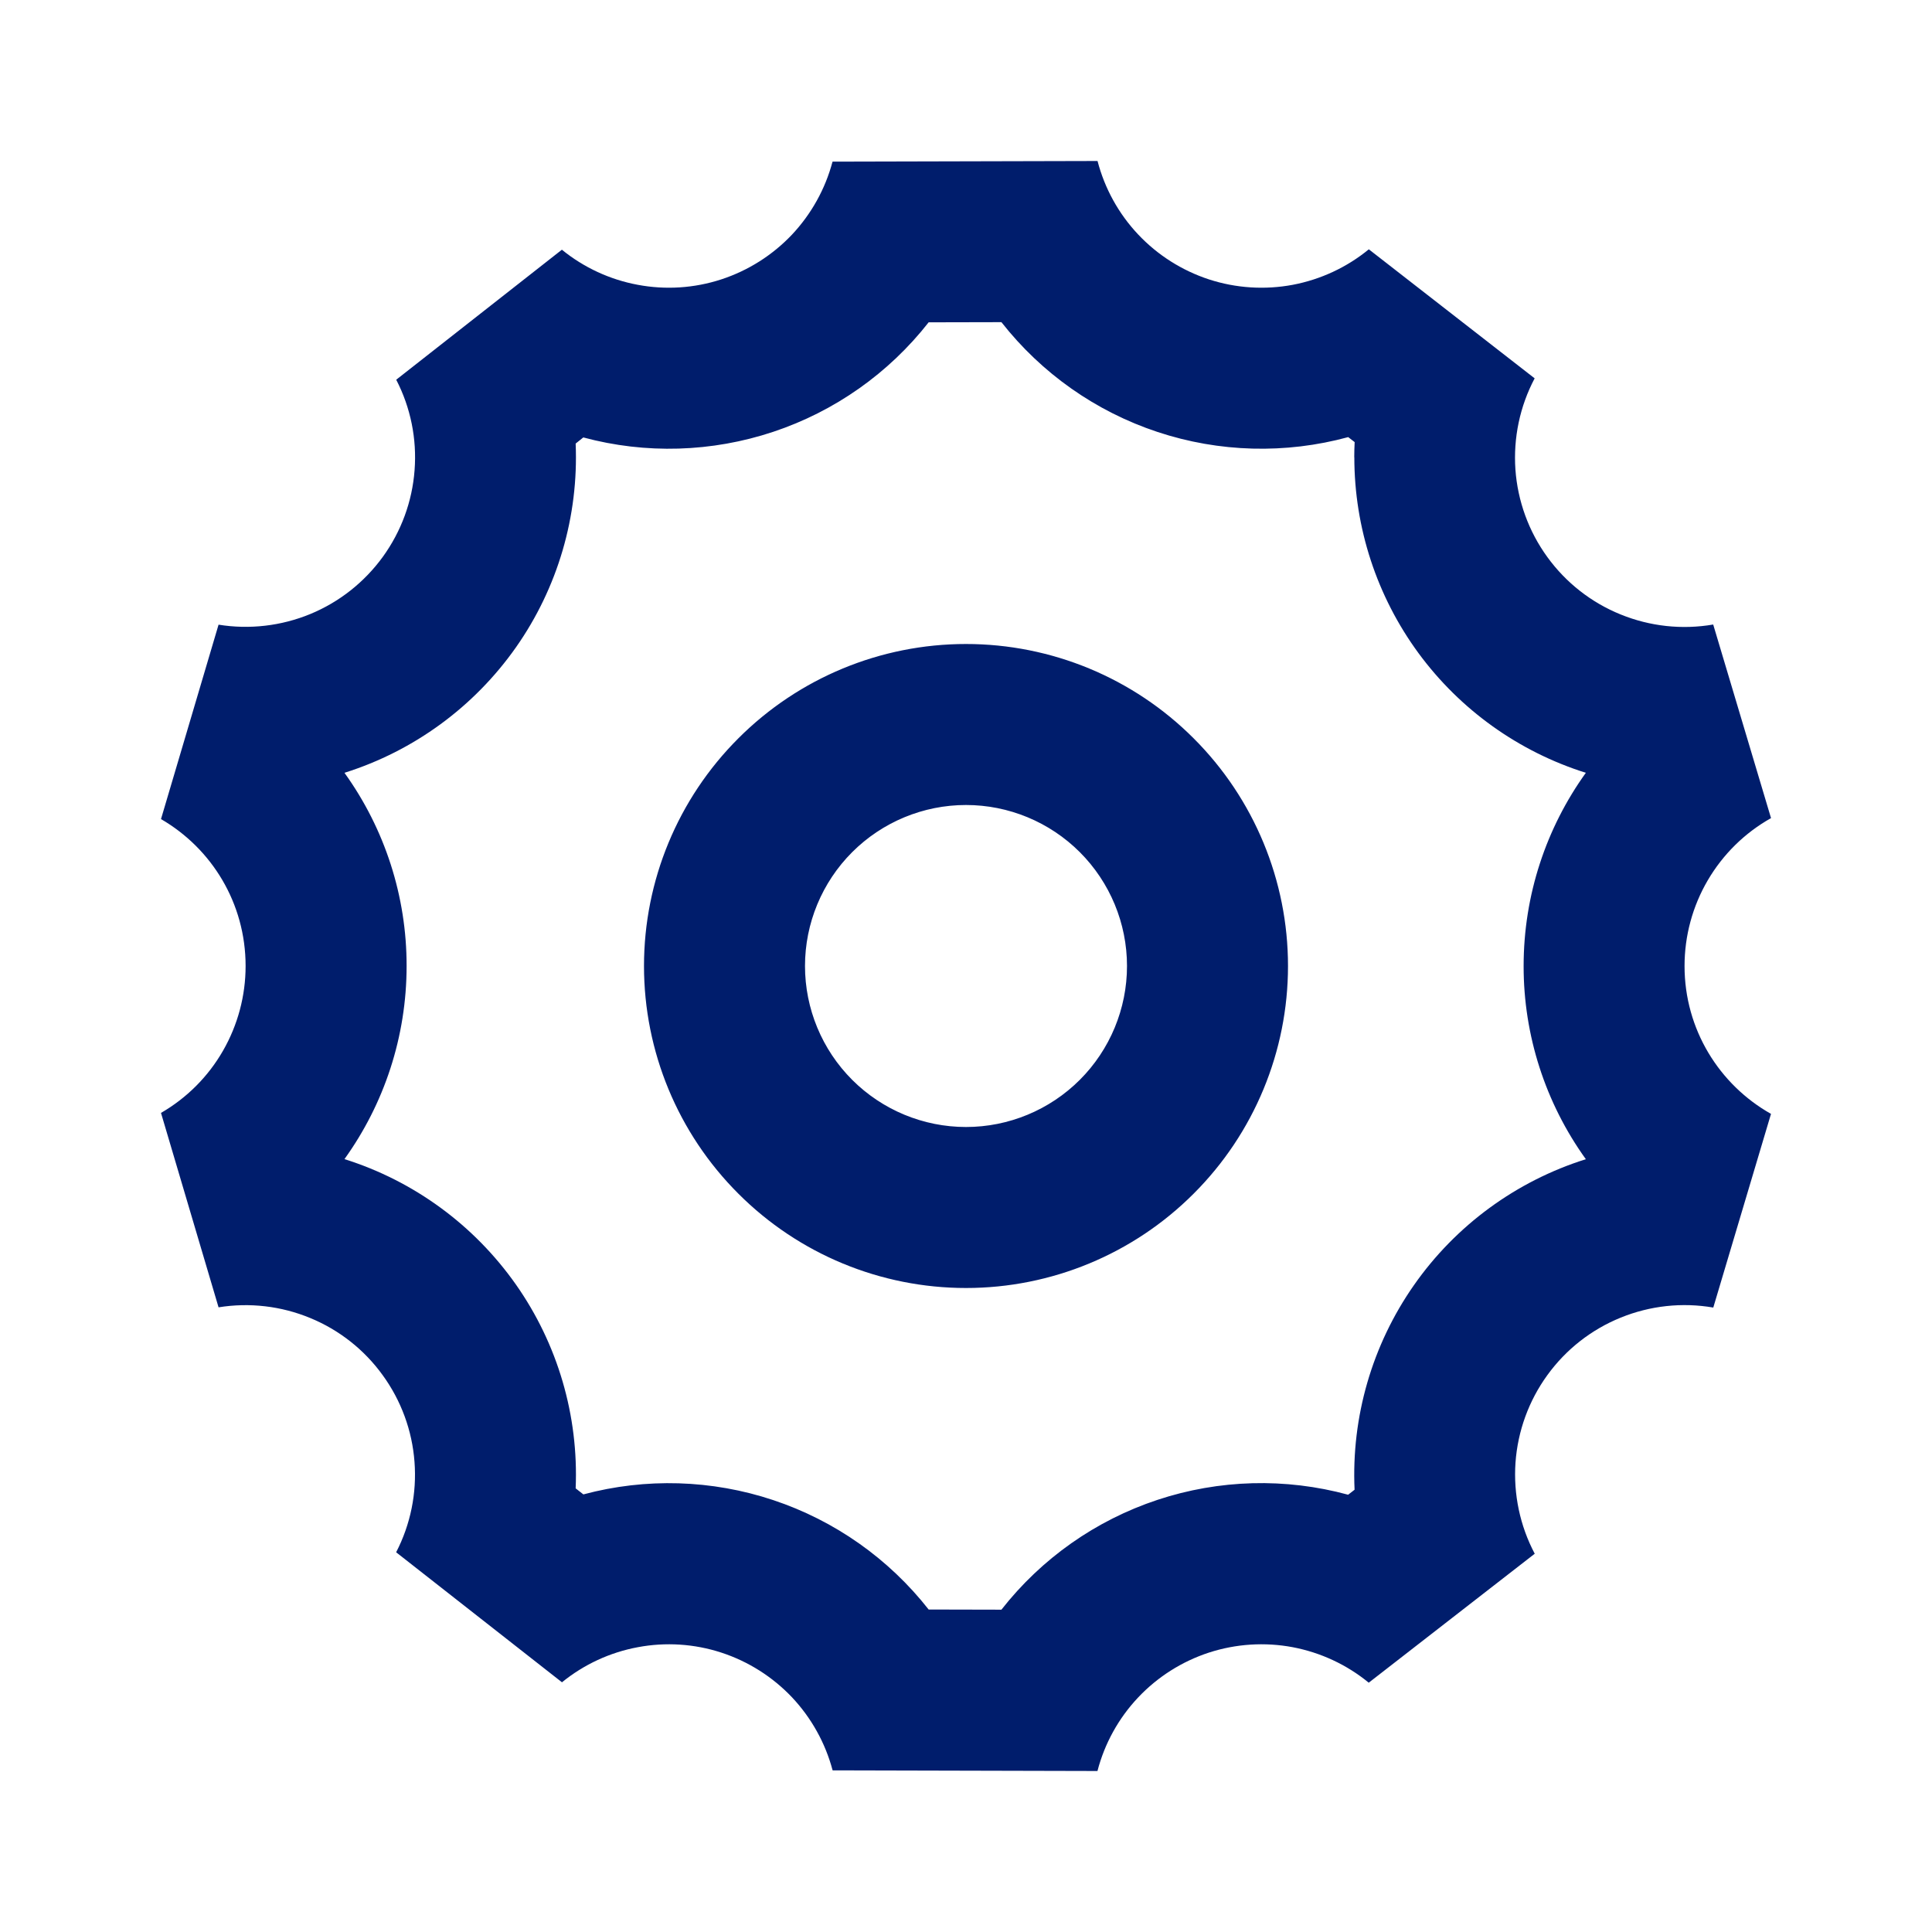
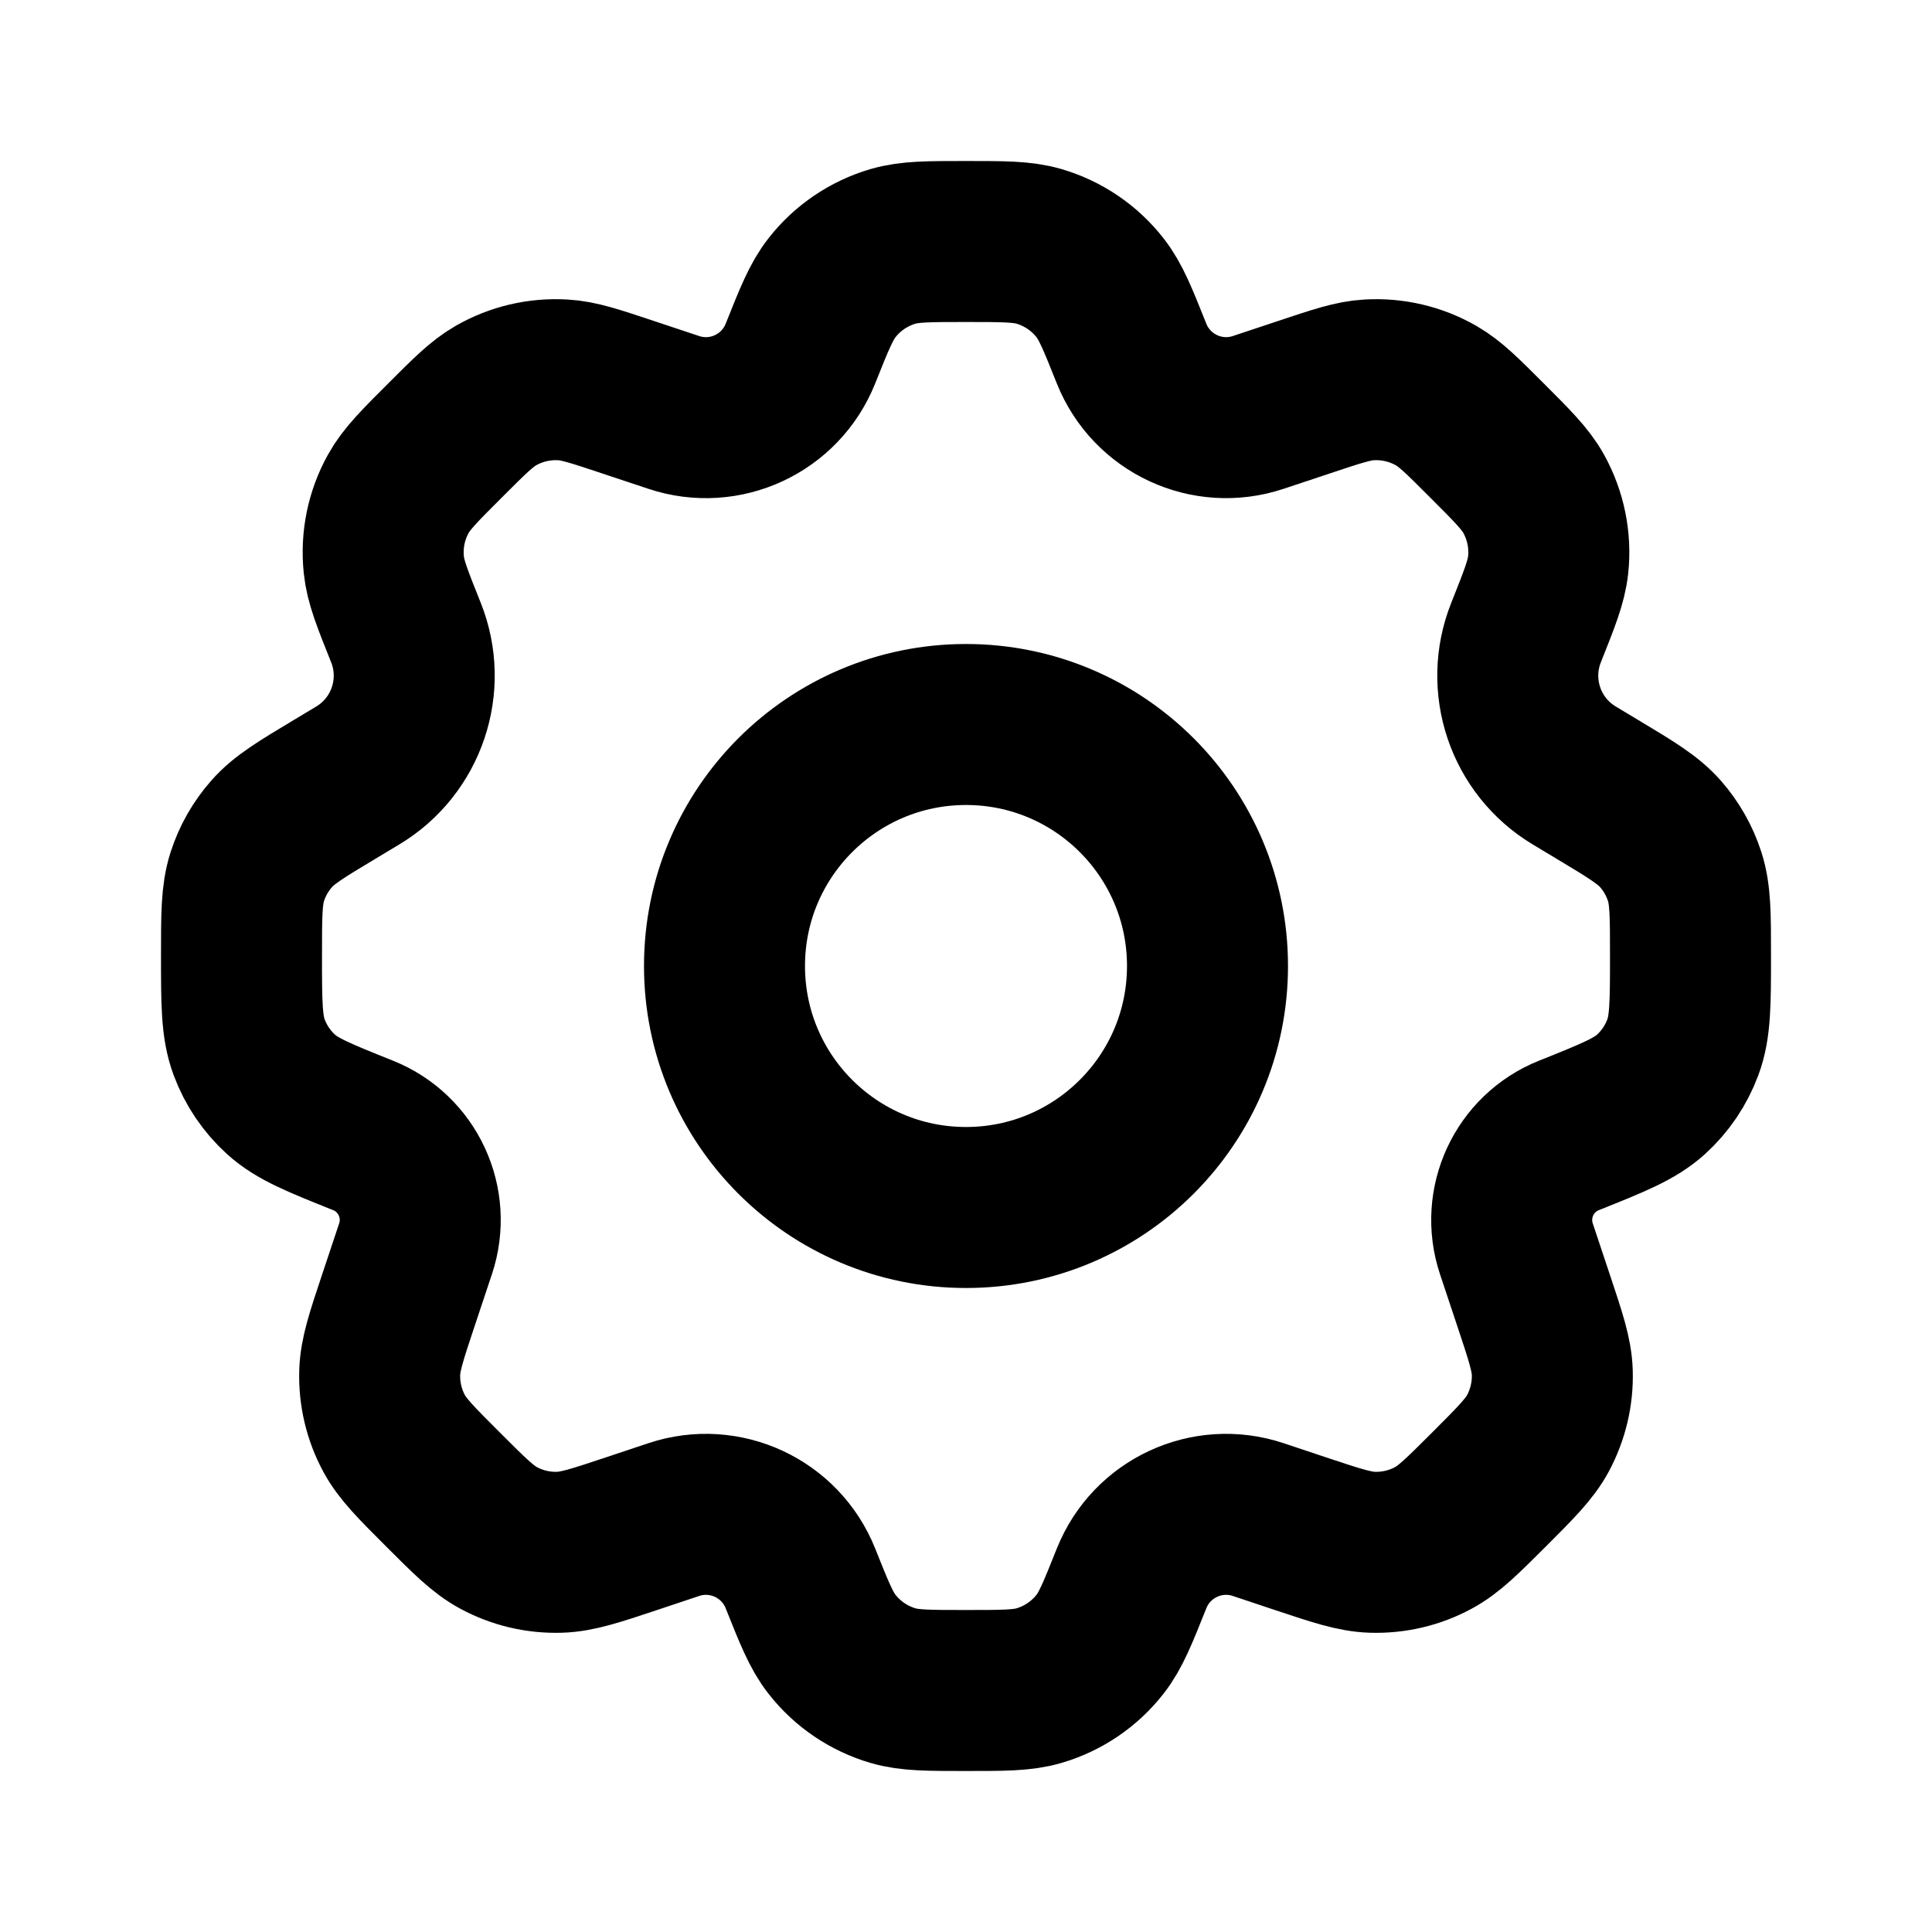
- <svg xmlns="http://www.w3.org/2000/svg" width="24" height="24" viewBox="0 0 24 24" fill="none">
-   <g id="icon / jam-icons / outline &amp; logos / cog">
-     <path id="Vector" d="M22 10.163C21.674 10.346 21.403 10.613 21.214 10.936C21.025 11.259 20.926 11.626 20.926 12C20.926 12.789 21.359 13.476 22 13.837L21.283 16.243C20.895 16.176 20.497 16.22 20.133 16.368C19.768 16.516 19.453 16.763 19.222 17.082C18.991 17.4 18.854 17.777 18.826 18.169C18.799 18.561 18.881 18.953 19.065 19.301L17.003 20.903C16.73 20.679 16.405 20.528 16.058 20.462C15.711 20.397 15.354 20.42 15.018 20.529C14.682 20.639 14.379 20.831 14.137 21.088C13.895 21.345 13.722 21.658 13.633 22L10.343 21.992C10.253 21.652 10.079 21.34 9.838 21.084C9.596 20.829 9.294 20.638 8.96 20.529C8.626 20.42 8.269 20.397 7.924 20.462C7.578 20.526 7.254 20.676 6.981 20.898L4.921 19.283C5.1 18.937 5.179 18.548 5.149 18.159C5.12 17.771 4.983 17.398 4.754 17.083C4.526 16.767 4.214 16.521 3.854 16.373C3.494 16.224 3.1 16.178 2.715 16.24L2 13.825C2.32 13.64 2.586 13.374 2.77 13.053C2.954 12.733 3.051 12.37 3.051 12C3.051 11.22 2.63 10.54 2 10.175L2.715 7.76C3.1 7.822 3.494 7.776 3.854 7.628C4.215 7.479 4.526 7.233 4.755 6.918C4.984 6.602 5.121 6.23 5.15 5.841C5.18 5.452 5.101 5.063 4.922 4.717L6.98 3.102C7.253 3.324 7.577 3.474 7.923 3.538C8.268 3.603 8.625 3.58 8.959 3.471C9.293 3.362 9.595 3.171 9.837 2.916C10.078 2.66 10.252 2.348 10.342 2.008L13.634 2C13.723 2.342 13.896 2.655 14.138 2.912C14.38 3.169 14.683 3.361 15.019 3.471C15.354 3.58 15.712 3.603 16.059 3.538C16.406 3.472 16.731 3.321 17.004 3.097L19.064 4.7C18.88 5.048 18.798 5.44 18.825 5.832C18.853 6.224 18.99 6.601 19.221 6.919C19.452 7.238 19.767 7.485 20.132 7.633C20.496 7.781 20.894 7.825 21.282 7.758L22 10.162V10.163ZM16.823 5.68C16.823 5.617 16.825 5.555 16.828 5.492L16.748 5.43C15.969 5.642 15.145 5.62 14.379 5.366C13.612 5.112 12.938 4.637 12.44 4.002L11.536 4.004C11.04 4.637 10.369 5.11 9.606 5.364C8.843 5.618 8.023 5.643 7.246 5.434L7.151 5.51C7.189 6.413 6.928 7.303 6.409 8.042C5.889 8.781 5.141 9.329 4.279 9.6C4.782 10.299 5.052 11.138 5.051 11.999C5.051 12.881 4.771 13.714 4.279 14.399C5.141 14.67 5.889 15.218 6.409 15.957C6.928 16.696 7.189 17.586 7.151 18.489L7.247 18.564C8.023 18.356 8.844 18.381 9.606 18.635C10.369 18.889 11.04 19.362 11.536 19.994L12.44 19.996C12.938 19.36 13.612 18.886 14.378 18.632C15.144 18.378 15.968 18.356 16.747 18.568L16.827 18.506C16.786 17.601 17.045 16.707 17.565 15.964C18.084 15.222 18.835 14.672 19.7 14.4C19.197 13.701 18.926 12.861 18.927 12C18.927 11.118 19.208 10.284 19.7 9.6C18.866 9.338 18.137 8.816 17.62 8.112C17.103 7.407 16.824 6.555 16.824 5.681L16.823 5.68ZM12 16C10.939 16 9.922 15.579 9.172 14.828C8.421 14.078 8 13.061 8 12C8 10.939 8.421 9.922 9.172 9.172C9.922 8.421 10.939 8 12 8C13.061 8 14.078 8.421 14.828 9.172C15.579 9.922 16 10.939 16 12C16 13.061 15.579 14.078 14.828 14.828C14.078 15.579 13.061 16 12 16ZM12 14C12.53 14 13.039 13.789 13.414 13.414C13.789 13.039 14 12.53 14 12C14 11.47 13.789 10.961 13.414 10.586C13.039 10.211 12.53 10 12 10C11.47 10 10.961 10.211 10.586 10.586C10.211 10.961 10 11.47 10 12C10 12.53 10.211 13.039 10.586 13.414C10.961 13.789 11.47 14 12 14Z" fill="#001D6C" />
-   </g>
+ <svg xmlns="http://www.w3.org/2000/svg" width="800px" height="800px" viewBox="0 0 24 24" fill="none">
+   <path d="M15 12C15 13.657 13.657 15 12 15C10.343 15 9 13.657 9 12C9 10.343 10.343 9 12 9C13.657 9 15 10.343 15 12Z" stroke="#000000" stroke-width="2" stroke-linecap="round" stroke-linejoin="round" />
+   <path d="M12.905 3.06C12.699 3 12.466 3 12 3C11.534 3 11.301 3 11.095 3.06C10.794 3.148 10.528 3.328 10.335 3.575C10.202 3.744 10.116 3.96 9.943 4.393C9.694 5.015 9.004 5.335 8.369 5.123L7.798 4.933C7.393 4.798 7.19 4.73 6.992 4.719C6.7 4.702 6.41 4.77 6.157 4.916C5.985 5.015 5.834 5.166 5.532 5.468C5.211 5.788 5.051 5.949 4.949 6.132C4.799 6.401 4.736 6.709 4.768 7.016C4.789 7.224 4.873 7.434 5.042 7.856C5.306 8.515 5.052 9.269 4.443 9.634L4.165 9.801C3.74 10.056 3.528 10.183 3.374 10.359C3.237 10.514 3.134 10.696 3.071 10.893C3 11.116 3 11.366 3 11.866C3 12.459 3 12.755 3.095 13.009C3.178 13.233 3.314 13.434 3.491 13.595C3.692 13.777 3.964 13.886 4.509 14.104C5.065 14.326 5.352 14.944 5.162 15.513L4.947 16.158C4.798 16.605 4.724 16.829 4.717 17.049C4.709 17.313 4.77 17.574 4.896 17.807C5 18 5.167 18.167 5.5 18.5C5.833 18.833 6 19 6.193 19.104C6.426 19.23 6.687 19.291 6.951 19.283C7.171 19.276 7.395 19.202 7.842 19.053L8.369 18.877C9.004 18.665 9.694 18.985 9.943 19.607C10.116 20.04 10.202 20.256 10.335 20.425C10.528 20.672 10.794 20.852 11.095 20.94C11.301 21 11.534 21 12 21C12.466 21 12.699 21 12.905 20.94C13.206 20.852 13.472 20.672 13.665 20.425C13.798 20.256 13.884 20.04 14.057 19.607C14.306 18.985 14.996 18.665 15.631 18.877L16.158 19.053C16.605 19.202 16.829 19.276 17.048 19.283C17.312 19.291 17.574 19.23 17.806 19.104C18 19 18.166 18.833 18.5 18.5C18.833 18.167 18.999 18 19.104 17.807C19.229 17.574 19.291 17.313 19.283 17.049C19.276 16.829 19.201 16.605 19.052 16.158L18.837 15.513C18.648 14.944 18.934 14.326 19.491 14.104C20.036 13.886 20.308 13.777 20.509 13.595C20.686 13.434 20.822 13.233 20.905 13.009C21 12.755 21 12.459 21 11.866C21 11.366 21 11.116 20.929 10.893C20.866 10.696 20.763 10.514 20.627 10.359C20.472 10.183 20.26 10.056 19.835 9.801L19.557 9.634C18.948 9.269 18.694 8.515 18.958 7.856C19.126 7.434 19.21 7.224 19.232 7.015C19.264 6.709 19.2 6.401 19.051 6.132C18.949 5.949 18.788 5.788 18.468 5.468C18.166 5.166 18.015 5.015 17.843 4.916C17.589 4.77 17.299 4.702 17.008 4.719C16.809 4.73 16.607 4.798 16.202 4.933L15.631 5.123C14.996 5.335 14.306 5.014 14.057 4.393C13.884 3.96 13.798 3.744 13.665 3.575C13.472 3.328 13.206 3.148 12.905 3.06Z" stroke="#000000" stroke-width="2" stroke-linecap="round" stroke-linejoin="round" />
</svg>
